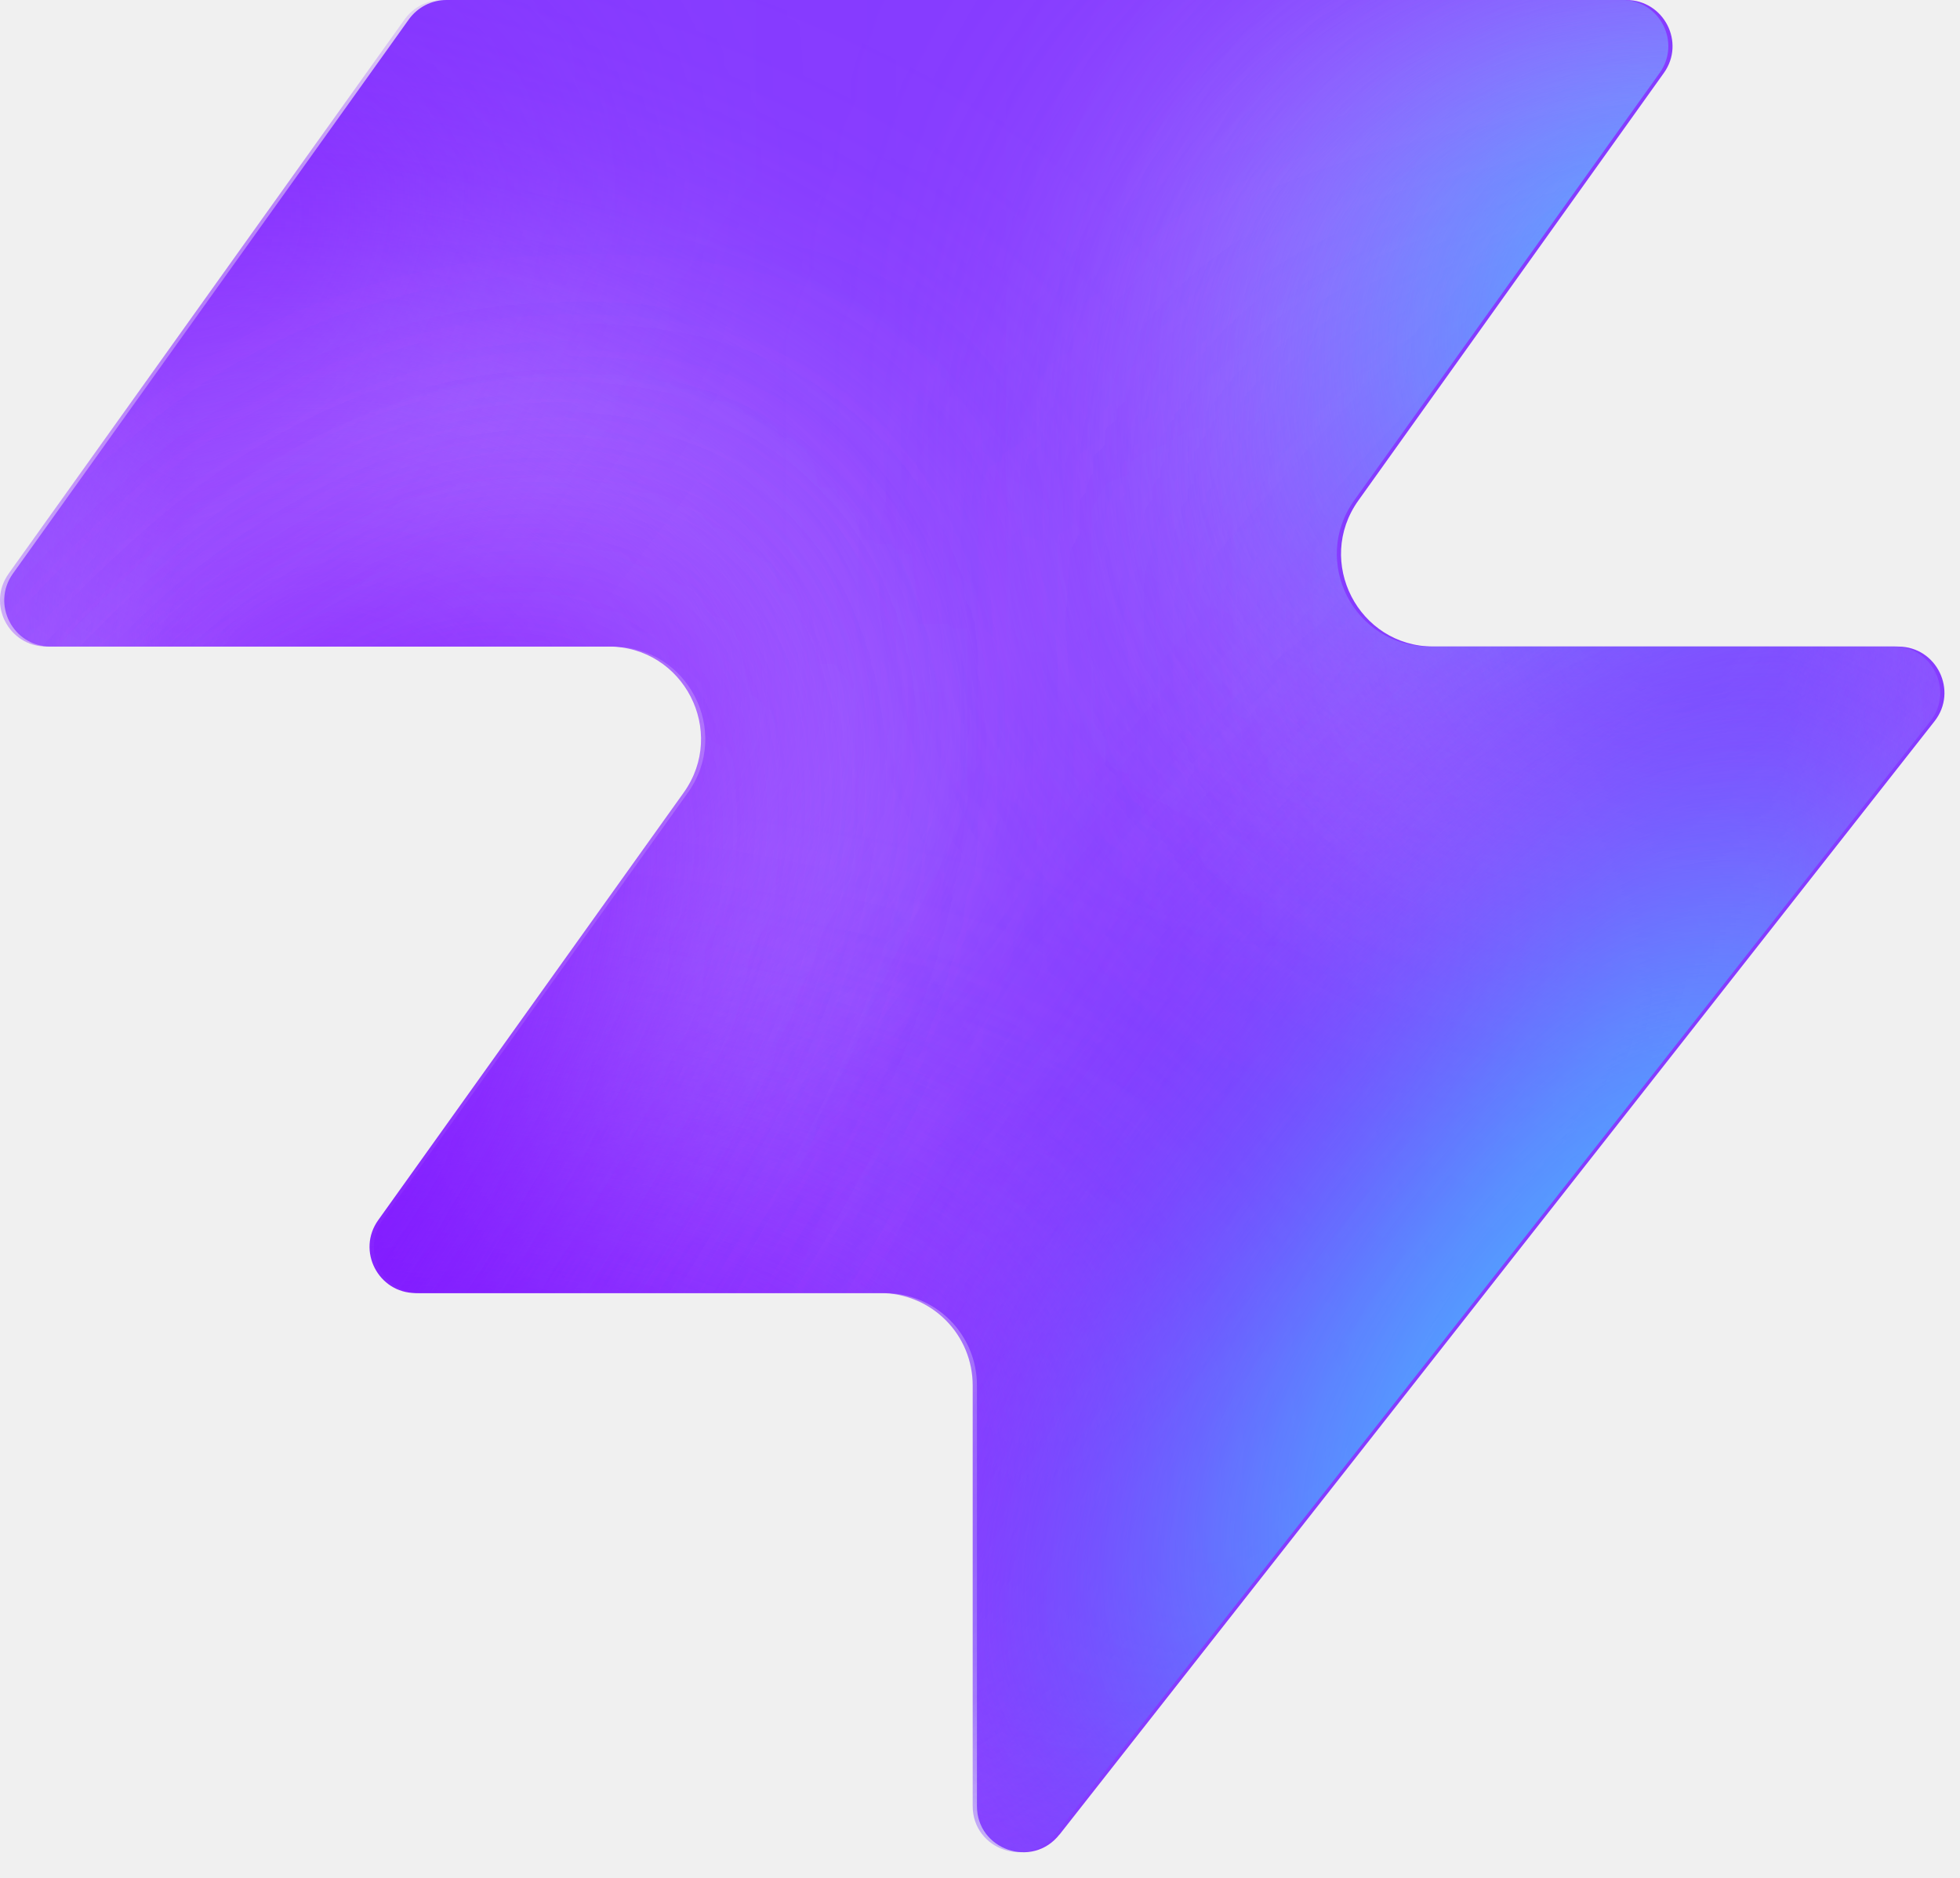
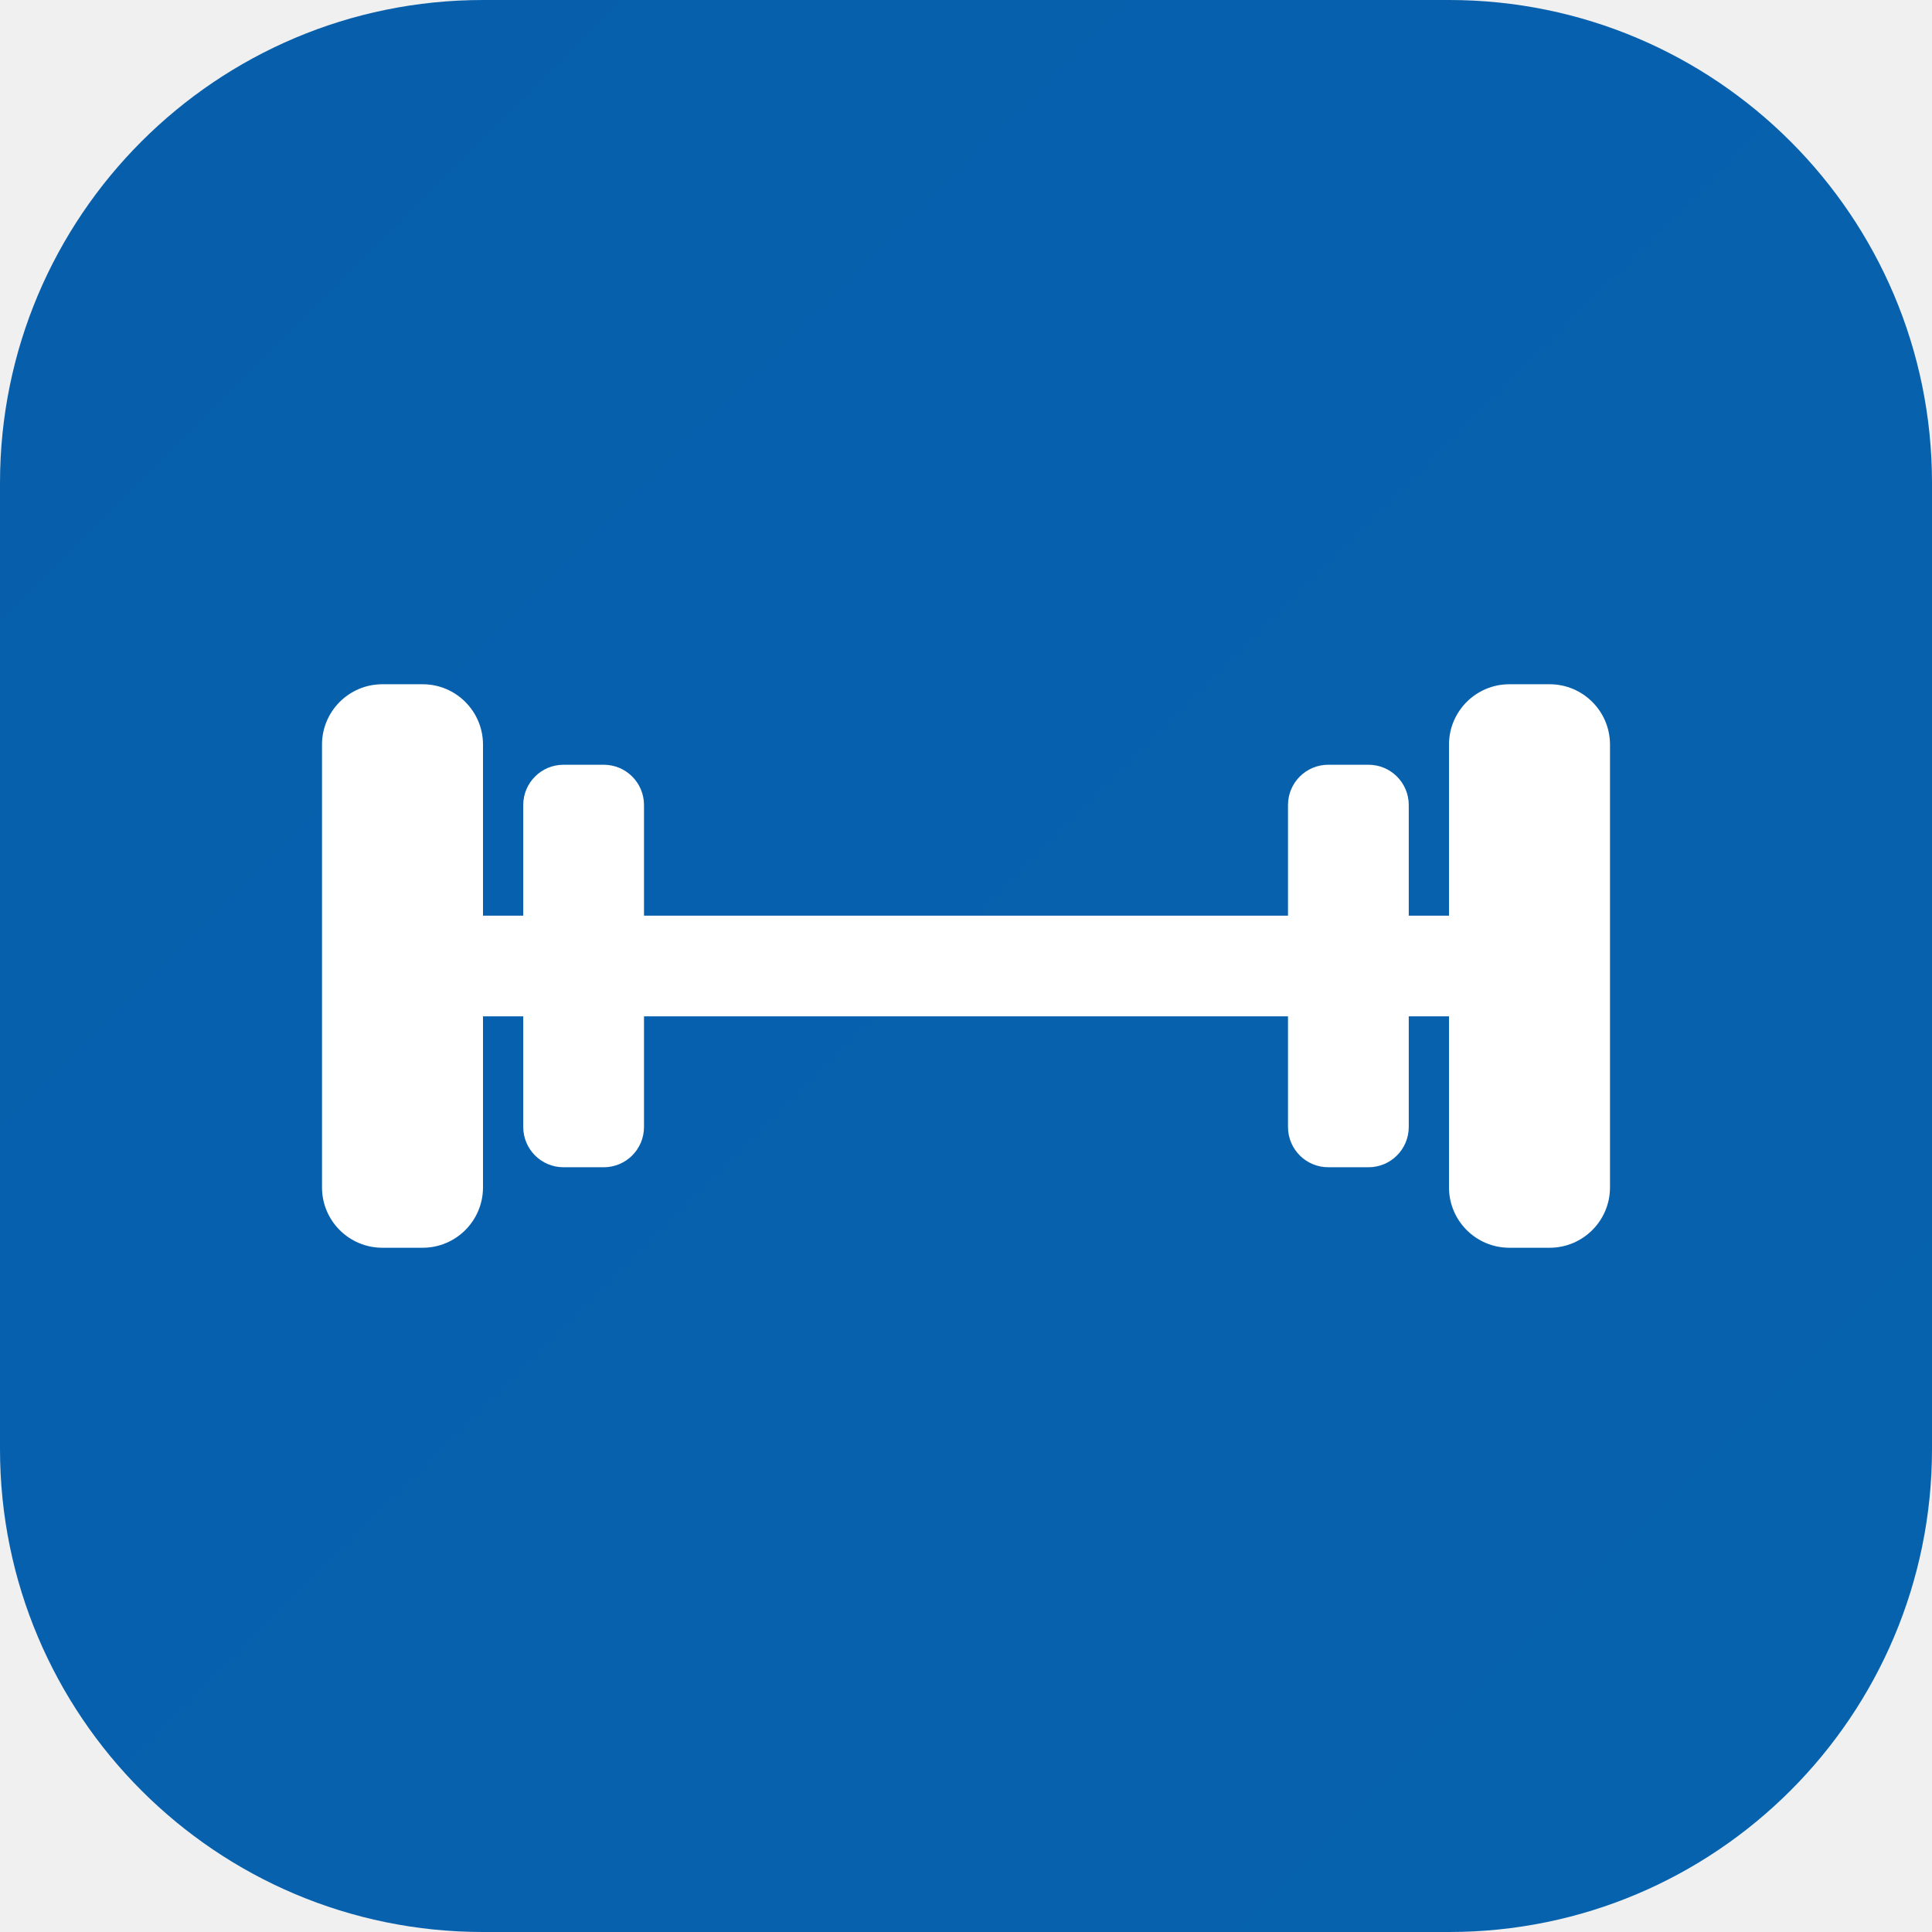
- <svg xmlns="http://www.w3.org/2000/svg" width="48" height="46" fill="none" viewBox="0 0 48 46">
-   <path fill="#863bff" d="M25.946 44.938c-.664.845-2.021.375-2.021-.698V33.937a2.26 2.26 0 0 0-2.262-2.262H10.287c-.92 0-1.456-1.04-.92-1.788l7.48-10.471c1.07-1.497 0-3.578-1.842-3.578H1.237c-.92 0-1.456-1.04-.92-1.788L10.013.474c.214-.297.556-.474.92-.474h28.894c.92 0 1.456 1.04.92 1.788l-7.48 10.471c-1.07 1.498 0 3.579 1.842 3.579h11.377c.943 0 1.473 1.088.89 1.83L25.947 44.94z" style="fill:#863bff;fill:color(display-p3 .525 .23 1);fill-opacity:1" />
-   <mask id="a" width="48" height="46" x="0" y="0" maskUnits="userSpaceOnUse" style="mask-type:alpha">
-     <path fill="#000" d="M25.842 44.938c-.664.844-2.021.375-2.021-.698V33.937a2.26 2.26 0 0 0-2.262-2.262H10.183c-.92 0-1.456-1.04-.92-1.788l7.48-10.471c1.07-1.498 0-3.579-1.842-3.579H1.133c-.92 0-1.456-1.04-.92-1.787L9.91.473c.214-.297.556-.474.92-.474h28.894c.92 0 1.456 1.04.92 1.788l-7.48 10.471c-1.07 1.498 0 3.578 1.842 3.578h11.377c.943 0 1.473 1.088.89 1.832L25.843 44.94z" style="fill:#000;fill-opacity:1" />
-   </mask>
-   <g mask="url(#a)">
-     <g filter="url(#b)">
-       <ellipse cx="5.508" cy="14.704" fill="#ede6ff" rx="5.508" ry="14.704" style="fill:#ede6ff;fill:color(display-p3 .927 .903 1);fill-opacity:1" transform="matrix(.00324 1 1 -.00324 -4.47 31.516)" />
-     </g>
-     <g filter="url(#c)">
-       <ellipse cx="10.399" cy="29.851" fill="#ede6ff" rx="10.399" ry="29.851" style="fill:#ede6ff;fill:color(display-p3 .927 .903 1);fill-opacity:1" transform="matrix(.00324 1 1 -.00324 -39.328 7.883)" />
-     </g>
-     <g filter="url(#d)">
-       <ellipse cx="5.508" cy="30.487" fill="#7e14ff" rx="5.508" ry="30.487" style="fill:#7e14ff;fill:color(display-p3 .492 .077 1);fill-opacity:1" transform="rotate(89.814 -25.913 -14.639)scale(1 -1)" />
-     </g>
-     <g filter="url(#e)">
-       <ellipse cx="5.508" cy="30.599" fill="#7e14ff" rx="5.508" ry="30.599" style="fill:#7e14ff;fill:color(display-p3 .492 .077 1);fill-opacity:1" transform="rotate(89.814 -32.644 -3.334)scale(1 -1)" />
-     </g>
-     <g filter="url(#f)">
-       <ellipse cx="5.508" cy="30.599" fill="#7e14ff" rx="5.508" ry="30.599" style="fill:#7e14ff;fill:color(display-p3 .492 .077 1);fill-opacity:1" transform="matrix(.00324 1 1 -.00324 -34.34 30.47)" />
-     </g>
-     <g filter="url(#g)">
-       <ellipse cx="14.072" cy="22.078" fill="#ede6ff" rx="14.072" ry="22.078" style="fill:#ede6ff;fill:color(display-p3 .927 .903 1);fill-opacity:1" transform="rotate(93.35 24.506 48.493)scale(-1 1)" />
-     </g>
-     <g filter="url(#h)">
-       <ellipse cx="3.47" cy="21.501" fill="#7e14ff" rx="3.47" ry="21.501" style="fill:#7e14ff;fill:color(display-p3 .492 .077 1);fill-opacity:1" transform="rotate(89.009 28.708 47.59)scale(-1 1)" />
-     </g>
-     <g filter="url(#i)">
-       <ellipse cx="3.47" cy="21.501" fill="#7e14ff" rx="3.47" ry="21.501" style="fill:#7e14ff;fill:color(display-p3 .492 .077 1);fill-opacity:1" transform="rotate(89.009 28.708 47.59)scale(-1 1)" />
-     </g>
-     <g filter="url(#j)">
-       <ellipse cx=".387" cy="8.972" fill="#7e14ff" rx="4.407" ry="29.108" style="fill:#7e14ff;fill:color(display-p3 .492 .077 1);fill-opacity:1" transform="rotate(39.51 .387 8.972)" />
-     </g>
-     <g filter="url(#k)">
-       <ellipse cx="47.523" cy="-6.092" fill="#7e14ff" rx="4.407" ry="29.108" style="fill:#7e14ff;fill:color(display-p3 .492 .077 1);fill-opacity:1" transform="rotate(37.892 47.523 -6.092)" />
-     </g>
-     <g filter="url(#l)">
-       <ellipse cx="41.412" cy="6.333" fill="#47bfff" rx="5.971" ry="9.665" style="fill:#47bfff;fill:color(display-p3 .28 .748 1);fill-opacity:1" transform="rotate(37.892 41.412 6.333)" />
-     </g>
-     <g filter="url(#m)">
-       <ellipse cx="-1.879" cy="38.332" fill="#7e14ff" rx="4.407" ry="29.108" style="fill:#7e14ff;fill:color(display-p3 .492 .077 1);fill-opacity:1" transform="rotate(37.892 -1.88 38.332)" />
-     </g>
-     <g filter="url(#n)">
-       <ellipse cx="-1.879" cy="38.332" fill="#7e14ff" rx="4.407" ry="29.108" style="fill:#7e14ff;fill:color(display-p3 .492 .077 1);fill-opacity:1" transform="rotate(37.892 -1.88 38.332)" />
-     </g>
-     <g filter="url(#o)">
-       <ellipse cx="35.651" cy="29.907" fill="#7e14ff" rx="4.407" ry="29.108" style="fill:#7e14ff;fill:color(display-p3 .492 .077 1);fill-opacity:1" transform="rotate(37.892 35.651 29.907)" />
-     </g>
-     <g filter="url(#p)">
-       <ellipse cx="38.418" cy="32.4" fill="#47bfff" rx="5.971" ry="15.297" style="fill:#47bfff;fill:color(display-p3 .28 .748 1);fill-opacity:1" transform="rotate(37.892 38.418 32.4)" />
-     </g>
+ <svg xmlns="http://www.w3.org/2000/svg" width="48" height="48" viewBox="0 0 48 48" fill="none">
+   <defs>
+     <linearGradient id="bg" x1="0" y1="0" x2="48" y2="48">
+       <stop offset="0%" stop-color="rgb(7, 95, 172)" />
+       <stop offset="100%" stop-color="#00f2fe" />
+     </linearGradient>
+   </defs>
+   <rect width="48" height="48" rx="12" fill="url(#bg)" />
+   <g transform="translate(24,24)" stroke="#fff" stroke-width="2.5" stroke-linecap="round" stroke-linejoin="round" fill="none">
+     <line x1="-14" y1="0" x2="14" y2="0" />
+     <rect x="-16" y="-7" width="4" height="14" rx="1.5" fill="#fff" stroke="none" />
+     <rect x="-11" y="-5" width="3" height="10" rx="1" fill="#fff" stroke="none" />
+     <rect x="8" y="-5" width="3" height="10" rx="1" fill="#fff" stroke="none" />
+     <rect x="12" y="-7" width="4" height="14" rx="1.5" fill="#fff" stroke="none" />
  </g>
-   <defs>
-     <filter id="b" width="60.045" height="41.654" x="-19.77" y="16.149" color-interpolation-filters="sRGB" filterUnits="userSpaceOnUse">
-       <feFlood flood-opacity="0" result="BackgroundImageFix" />
-       <feBlend in="SourceGraphic" in2="BackgroundImageFix" result="shape" />
-       <feGaussianBlur result="effect1_foregroundBlur_2002_17158" stdDeviation="7.659" />
-     </filter>
-     <filter id="c" width="90.34" height="51.437" x="-54.613" y="-7.533" color-interpolation-filters="sRGB" filterUnits="userSpaceOnUse">
-       <feFlood flood-opacity="0" result="BackgroundImageFix" />
-       <feBlend in="SourceGraphic" in2="BackgroundImageFix" result="shape" />
-       <feGaussianBlur result="effect1_foregroundBlur_2002_17158" stdDeviation="7.659" />
-     </filter>
-     <filter id="d" width="79.355" height="29.4" x="-49.64" y="2.03" color-interpolation-filters="sRGB" filterUnits="userSpaceOnUse">
-       <feFlood flood-opacity="0" result="BackgroundImageFix" />
-       <feBlend in="SourceGraphic" in2="BackgroundImageFix" result="shape" />
-       <feGaussianBlur result="effect1_foregroundBlur_2002_17158" stdDeviation="4.596" />
-     </filter>
-     <filter id="e" width="79.579" height="29.4" x="-45.045" y="20.029" color-interpolation-filters="sRGB" filterUnits="userSpaceOnUse">
-       <feFlood flood-opacity="0" result="BackgroundImageFix" />
-       <feBlend in="SourceGraphic" in2="BackgroundImageFix" result="shape" />
-       <feGaussianBlur result="effect1_foregroundBlur_2002_17158" stdDeviation="4.596" />
-     </filter>
-     <filter id="f" width="79.579" height="29.4" x="-43.513" y="21.178" color-interpolation-filters="sRGB" filterUnits="userSpaceOnUse">
-       <feFlood flood-opacity="0" result="BackgroundImageFix" />
-       <feBlend in="SourceGraphic" in2="BackgroundImageFix" result="shape" />
-       <feGaussianBlur result="effect1_foregroundBlur_2002_17158" stdDeviation="4.596" />
-     </filter>
-     <filter id="g" width="74.749" height="58.852" x="15.756" y="-17.901" color-interpolation-filters="sRGB" filterUnits="userSpaceOnUse">
-       <feFlood flood-opacity="0" result="BackgroundImageFix" />
-       <feBlend in="SourceGraphic" in2="BackgroundImageFix" result="shape" />
-       <feGaussianBlur result="effect1_foregroundBlur_2002_17158" stdDeviation="7.659" />
-     </filter>
-     <filter id="h" width="61.377" height="25.362" x="23.548" y="2.284" color-interpolation-filters="sRGB" filterUnits="userSpaceOnUse">
-       <feFlood flood-opacity="0" result="BackgroundImageFix" />
-       <feBlend in="SourceGraphic" in2="BackgroundImageFix" result="shape" />
-       <feGaussianBlur result="effect1_foregroundBlur_2002_17158" stdDeviation="4.596" />
-     </filter>
-     <filter id="i" width="61.377" height="25.362" x="23.548" y="2.284" color-interpolation-filters="sRGB" filterUnits="userSpaceOnUse">
-       <feFlood flood-opacity="0" result="BackgroundImageFix" />
-       <feBlend in="SourceGraphic" in2="BackgroundImageFix" result="shape" />
-       <feGaussianBlur result="effect1_foregroundBlur_2002_17158" stdDeviation="4.596" />
-     </filter>
-     <filter id="j" width="56.045" height="63.649" x="-27.636" y="-22.853" color-interpolation-filters="sRGB" filterUnits="userSpaceOnUse">
-       <feFlood flood-opacity="0" result="BackgroundImageFix" />
-       <feBlend in="SourceGraphic" in2="BackgroundImageFix" result="shape" />
-       <feGaussianBlur result="effect1_foregroundBlur_2002_17158" stdDeviation="4.596" />
-     </filter>
-     <filter id="k" width="54.814" height="64.646" x="20.116" y="-38.415" color-interpolation-filters="sRGB" filterUnits="userSpaceOnUse">
-       <feFlood flood-opacity="0" result="BackgroundImageFix" />
-       <feBlend in="SourceGraphic" in2="BackgroundImageFix" result="shape" />
-       <feGaussianBlur result="effect1_foregroundBlur_2002_17158" stdDeviation="4.596" />
-     </filter>
-     <filter id="l" width="33.541" height="35.313" x="24.641" y="-11.323" color-interpolation-filters="sRGB" filterUnits="userSpaceOnUse">
-       <feFlood flood-opacity="0" result="BackgroundImageFix" />
-       <feBlend in="SourceGraphic" in2="BackgroundImageFix" result="shape" />
-       <feGaussianBlur result="effect1_foregroundBlur_2002_17158" stdDeviation="4.596" />
-     </filter>
-     <filter id="m" width="54.814" height="64.646" x="-29.286" y="6.009" color-interpolation-filters="sRGB" filterUnits="userSpaceOnUse">
-       <feFlood flood-opacity="0" result="BackgroundImageFix" />
-       <feBlend in="SourceGraphic" in2="BackgroundImageFix" result="shape" />
-       <feGaussianBlur result="effect1_foregroundBlur_2002_17158" stdDeviation="4.596" />
-     </filter>
-     <filter id="n" width="54.814" height="64.646" x="-29.286" y="6.009" color-interpolation-filters="sRGB" filterUnits="userSpaceOnUse">
-       <feFlood flood-opacity="0" result="BackgroundImageFix" />
-       <feBlend in="SourceGraphic" in2="BackgroundImageFix" result="shape" />
-       <feGaussianBlur result="effect1_foregroundBlur_2002_17158" stdDeviation="4.596" />
-     </filter>
-     <filter id="o" width="54.814" height="64.646" x="8.244" y="-2.416" color-interpolation-filters="sRGB" filterUnits="userSpaceOnUse">
-       <feFlood flood-opacity="0" result="BackgroundImageFix" />
-       <feBlend in="SourceGraphic" in2="BackgroundImageFix" result="shape" />
-       <feGaussianBlur result="effect1_foregroundBlur_2002_17158" stdDeviation="4.596" />
-     </filter>
-     <filter id="p" width="39.409" height="43.623" x="18.713" y="10.588" color-interpolation-filters="sRGB" filterUnits="userSpaceOnUse">
-       <feFlood flood-opacity="0" result="BackgroundImageFix" />
-       <feBlend in="SourceGraphic" in2="BackgroundImageFix" result="shape" />
-       <feGaussianBlur result="effect1_foregroundBlur_2002_17158" stdDeviation="4.596" />
-     </filter>
-   </defs>
</svg>
